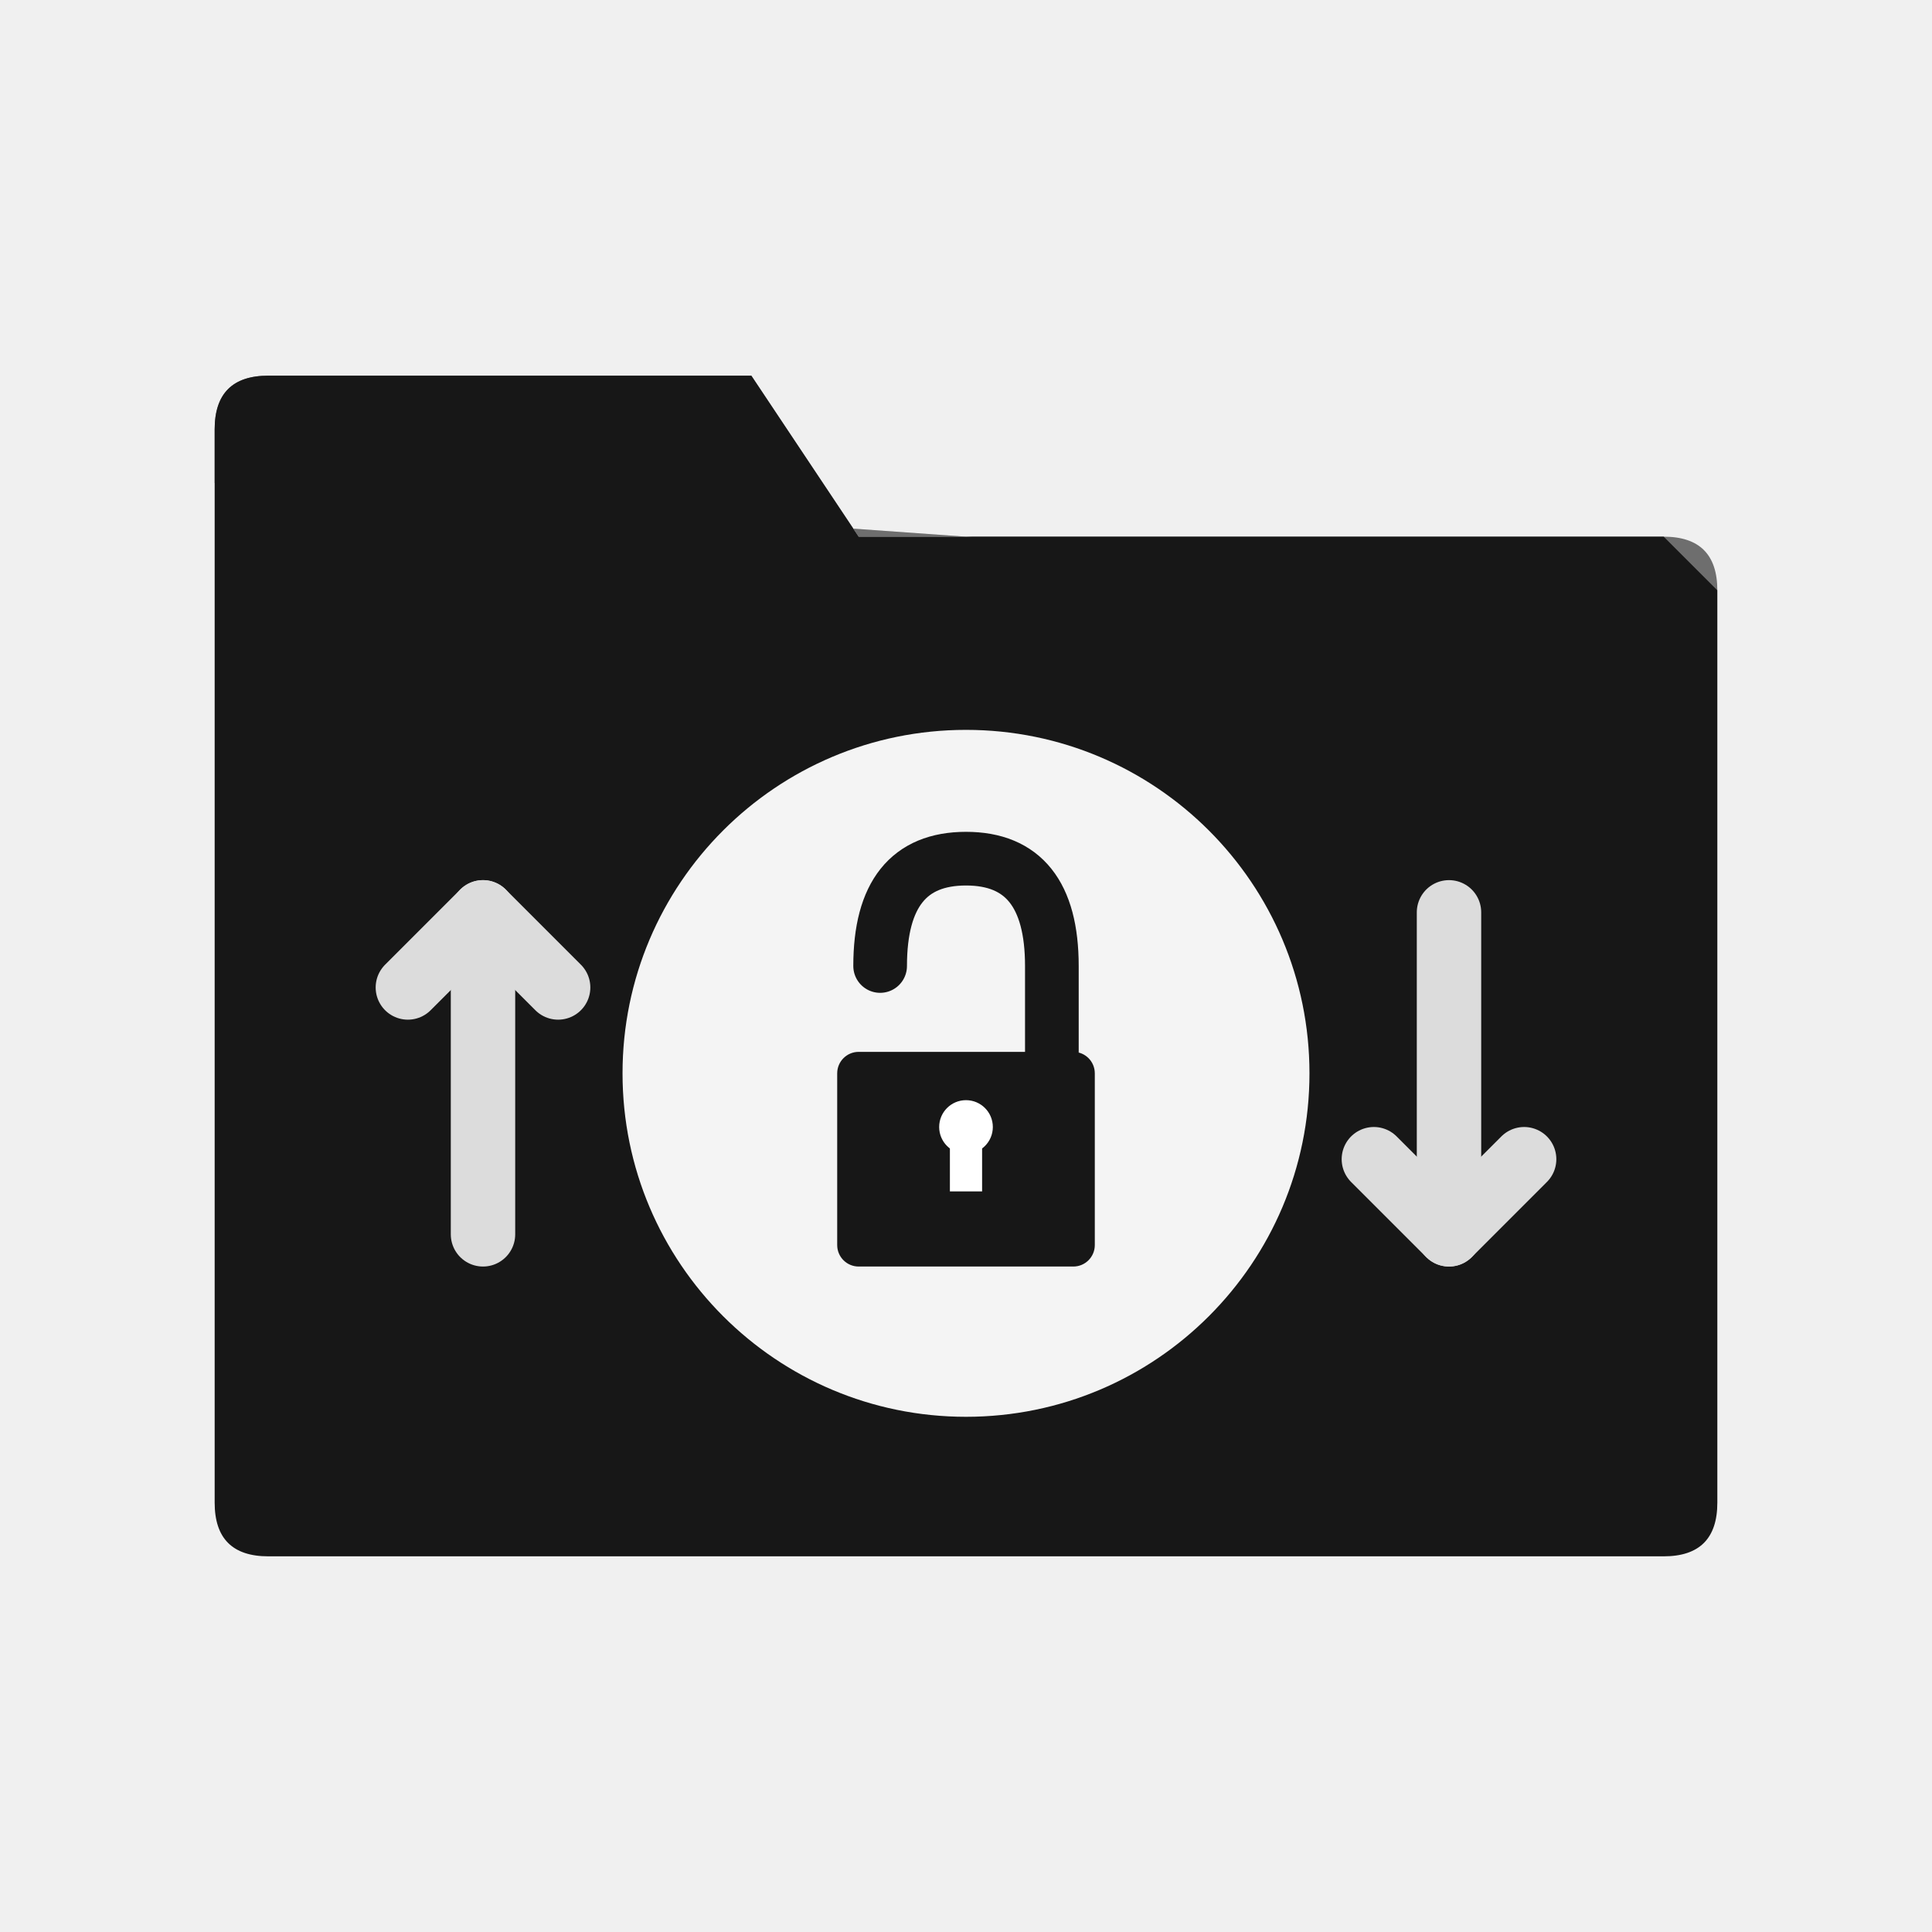
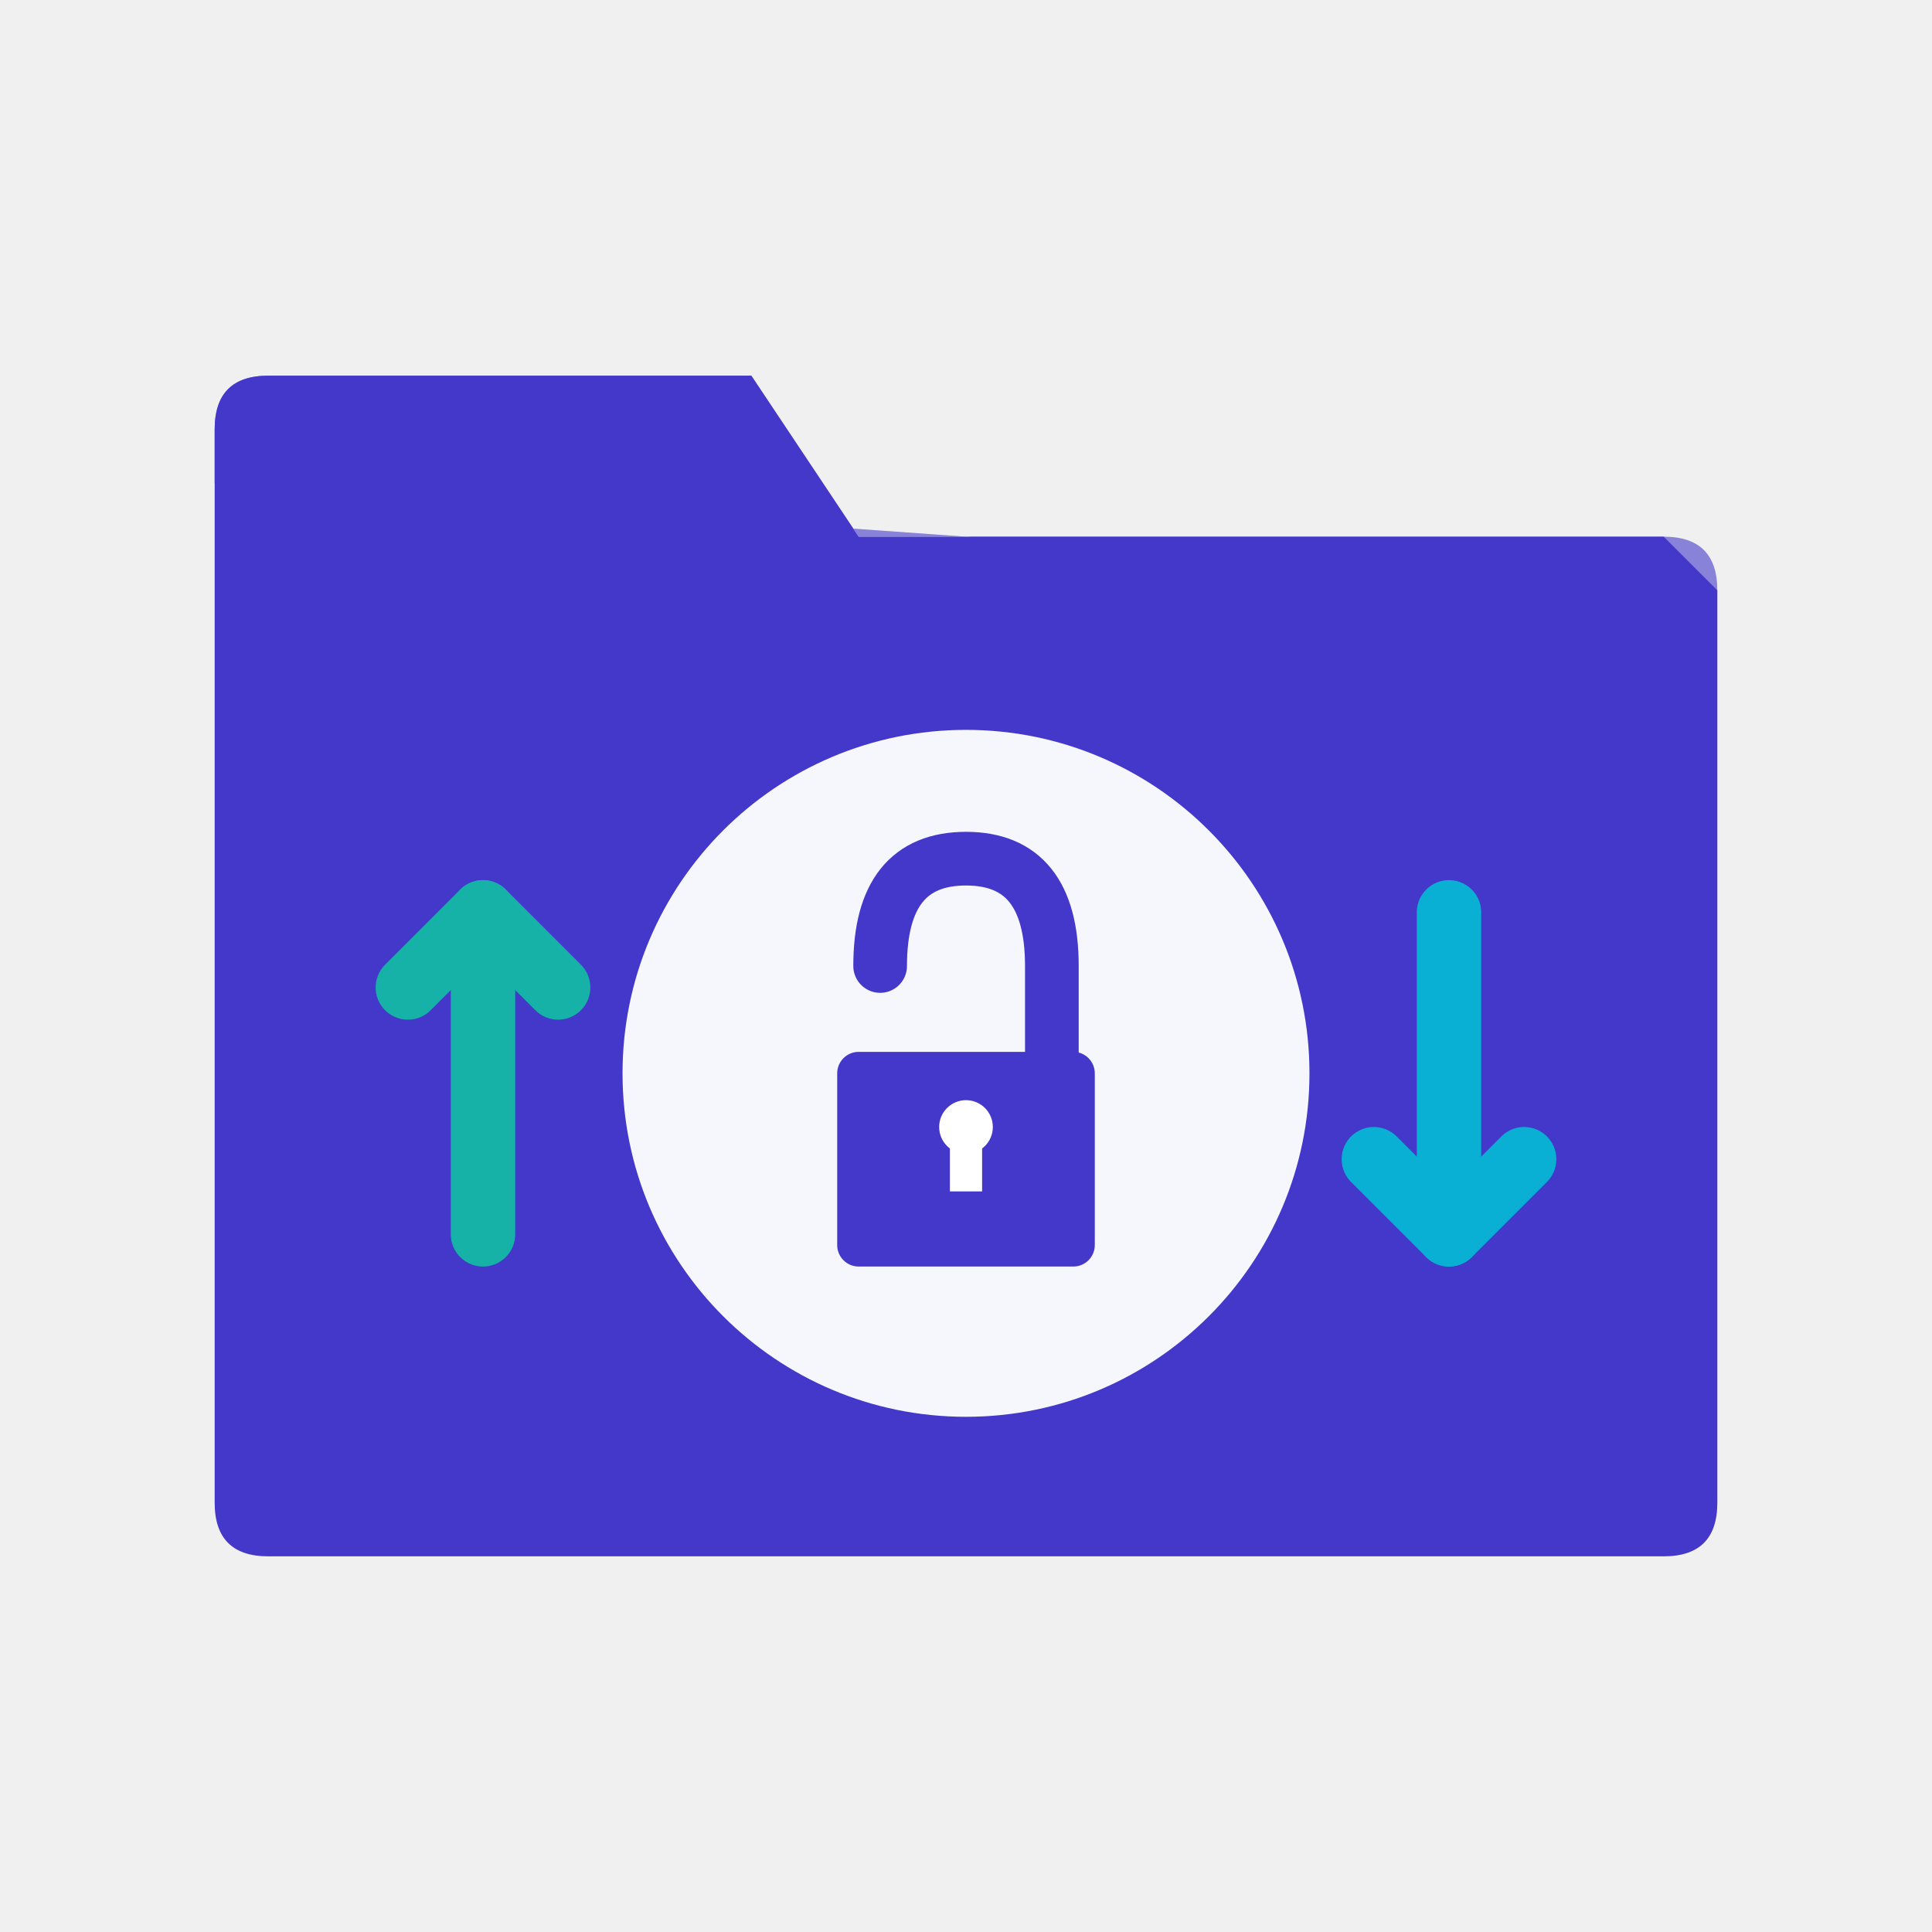
<svg xmlns="http://www.w3.org/2000/svg" viewBox="0 0 180 180">
-   <path d="M20 45 L20 40 Q20 35 25 35 L70 35 L80 50 L155 50 Q160 50 160 55" fill="#171717" opacity="0.6" />
-   <path d="M20 50 L20 140 Q20 145 25 145 L155 145 Q160 145 160 140 L160 55 Q160 55 155 50 L80 50 L70 35 L25 35 Q20 35 20 40 Z" fill="#171717" />
-   <g opacity="0.85">
-     <line x1="45" y1="115" x2="45" y2="85" stroke="white" stroke-width="6" stroke-linecap="round" />
-     <path d="M38 92 L45 85 L52 92" fill="none" stroke="white" stroke-width="6" stroke-linecap="round" stroke-linejoin="round" />
+   <path d="M20 45 L20 40 Q20 35 25 35 L70 35 L80 50 L155 50 Q160 50 160 55" fill="#4338CA" opacity="0.6" />
+   <path d="M20 50 L20 140 Q20 145 25 145 L155 145 Q160 145 160 140 L160 55 Q160 55 155 50 L80 50 L70 35 L25 35 Q20 35 20 40 Z" fill="#4338CA" />
+   <g opacity="0.95">
+     <line x1="45" y1="115" x2="45" y2="85" stroke="#14B8A6" stroke-width="6" stroke-linecap="round" />
+     <path d="M38 92 L45 85 L52 92" fill="none" stroke="#14B8A6" stroke-width="6" stroke-linecap="round" stroke-linejoin="round" />
  </g>
-   <g opacity="0.85">
-     <line x1="135" y1="85" x2="135" y2="115" stroke="white" stroke-width="6" stroke-linecap="round" />
-     <path d="M128 108 L135 115 L142 108" fill="none" stroke="white" stroke-width="6" stroke-linecap="round" stroke-linejoin="round" />
+   <g opacity="0.95">
+     <line x1="135" y1="85" x2="135" y2="115" stroke="#06B6D4" stroke-width="6" stroke-linecap="round" />
+     <path d="M128 108 L135 115 L142 108" fill="none" stroke="#06B6D4" stroke-width="6" stroke-linecap="round" stroke-linejoin="round" />
  </g>
  <circle cx="90" cy="100" r="32" fill="white" opacity="0.95" />
-   <path d="M82 90 Q82 80 90 80 Q98 80 98 90 L98 98" fill="none" stroke="#171717" stroke-width="5" stroke-linecap="round" />
-   <rect x="78" y="98" width="24" height="20" rx="2" fill="#171717" />
+   <path d="M82 90 Q82 80 90 80 Q98 80 98 90 L98 98" fill="none" stroke="#4338CA" stroke-width="5" stroke-linecap="round" />
+   <rect x="78" y="98" width="24" height="20" rx="2" fill="#4338CA" />
  <circle cx="90" cy="105" r="2.5" fill="white" />
  <rect x="88.5" y="105" width="3" height="6" fill="white" />
</svg>
